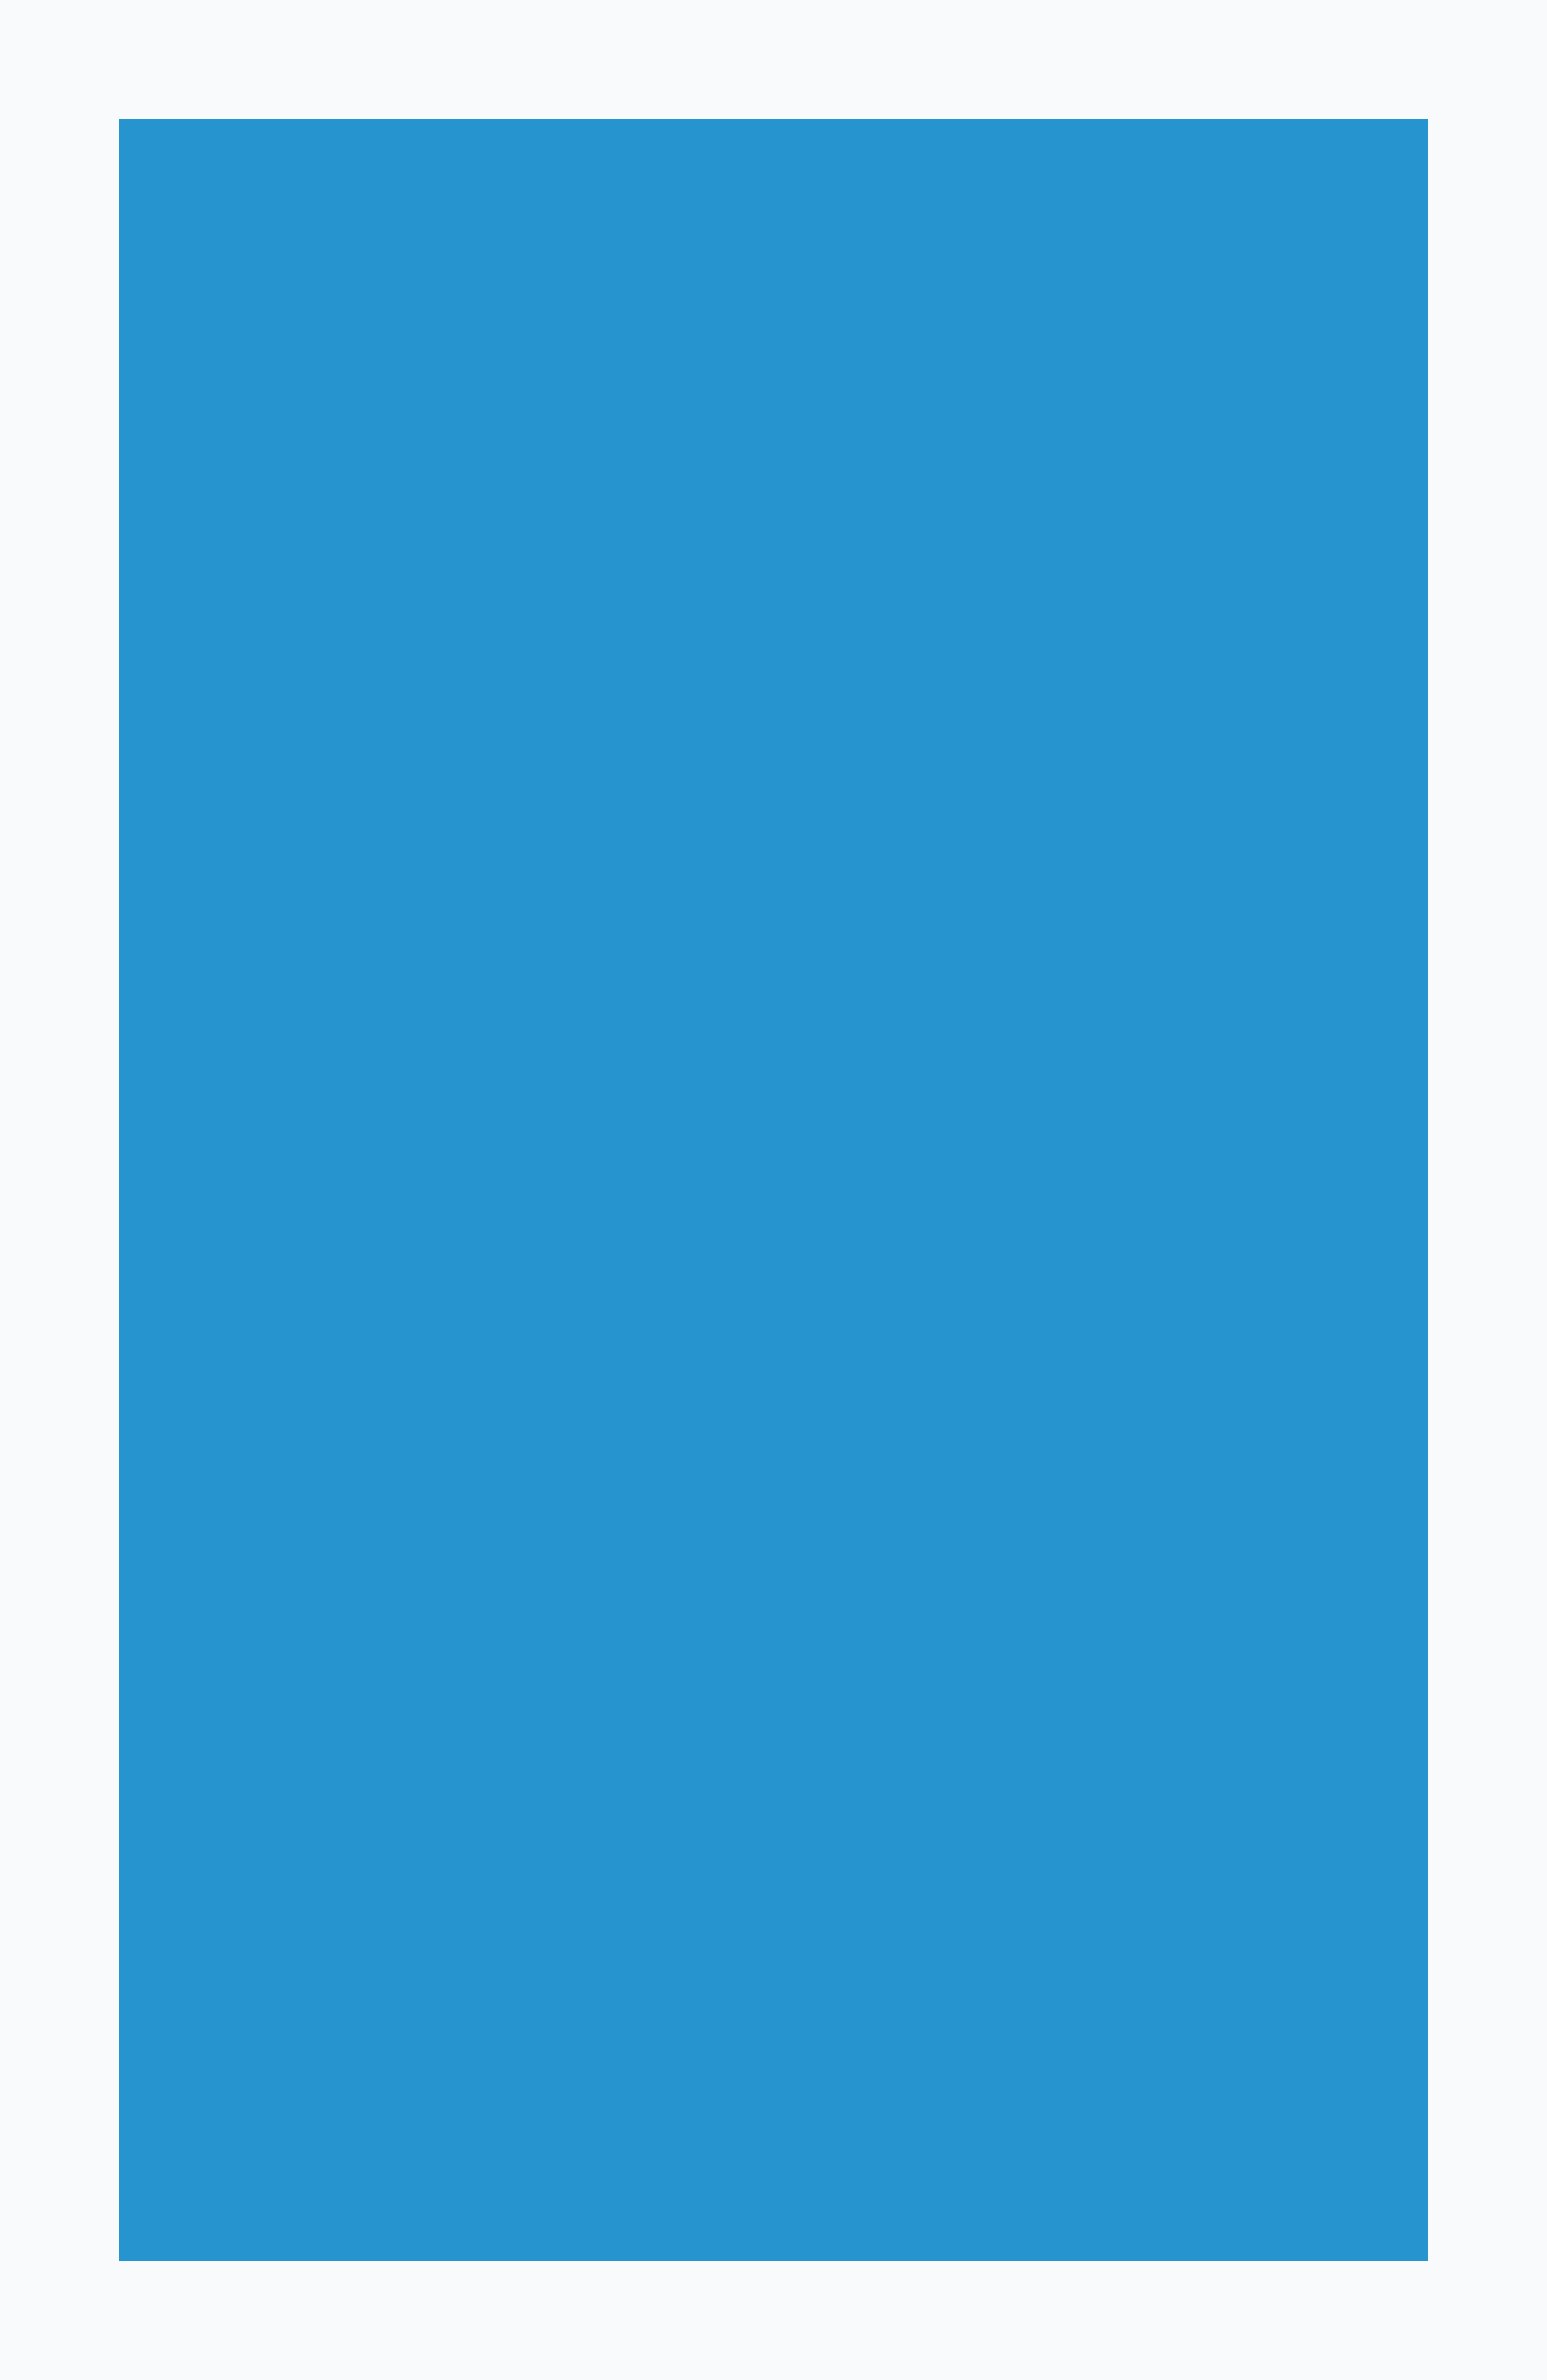
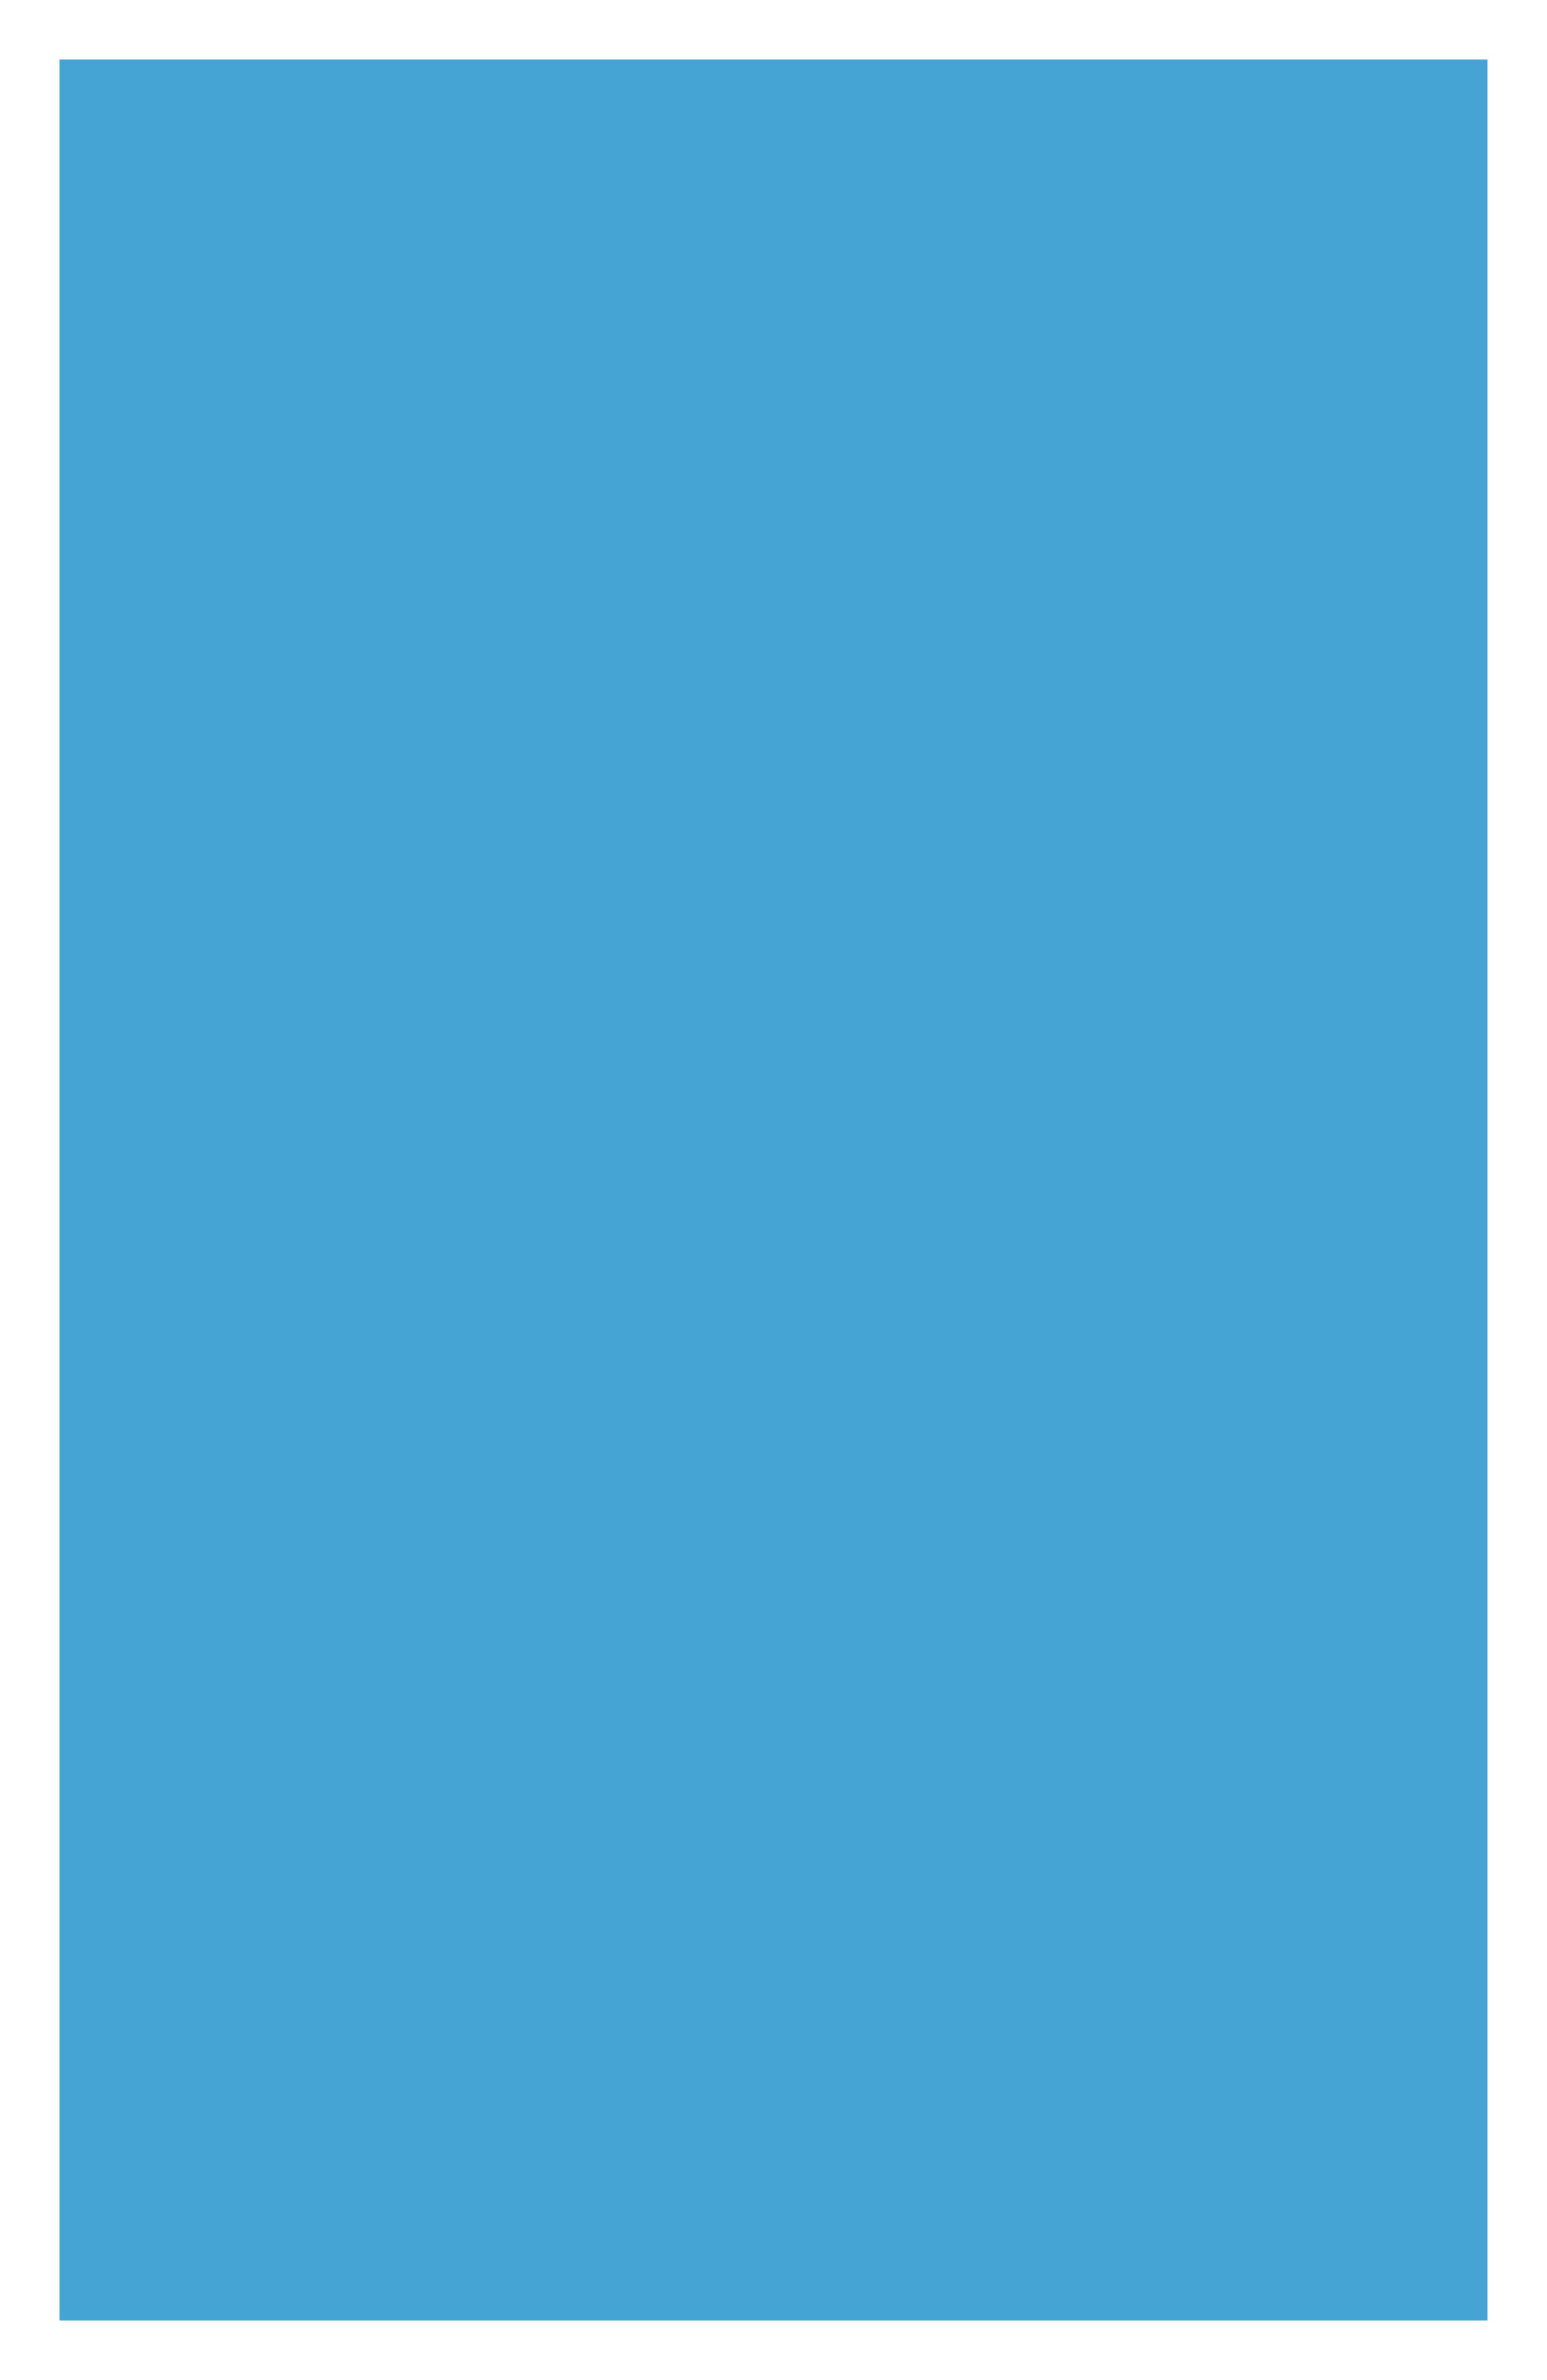
- <svg xmlns="http://www.w3.org/2000/svg" width="13" height="20" viewBox="0 0 13 20">
-   <g id="_4_comportamental" data-name="4_comportamental" fill="#0081c5" opacity="0.85">
-     <path d="M 12.5 19.5 L 0.5 19.5 L 0.5 0.5 L 12.5 0.5 L 12.5 19.5 Z" stroke="none" />
-     <path d="M 1 1 L 1 19 L 12 19 L 12 1 L 1 1 M 0 0 L 13 0 L 13 20 L 0 20 L 0 0 Z" stroke="none" fill="#f8f9fa" />
+ <svg xmlns="http://www.w3.org/2000/svg" width="13" height="20" viewBox="0 0 13 20" fill="none">
+   <g opacity="0.85">
+     <path opacity="0.85" d="M12.5 19.5H0.5V0.5H12.5V19.5Z" fill="#0081C5" />
  </g>
</svg>
